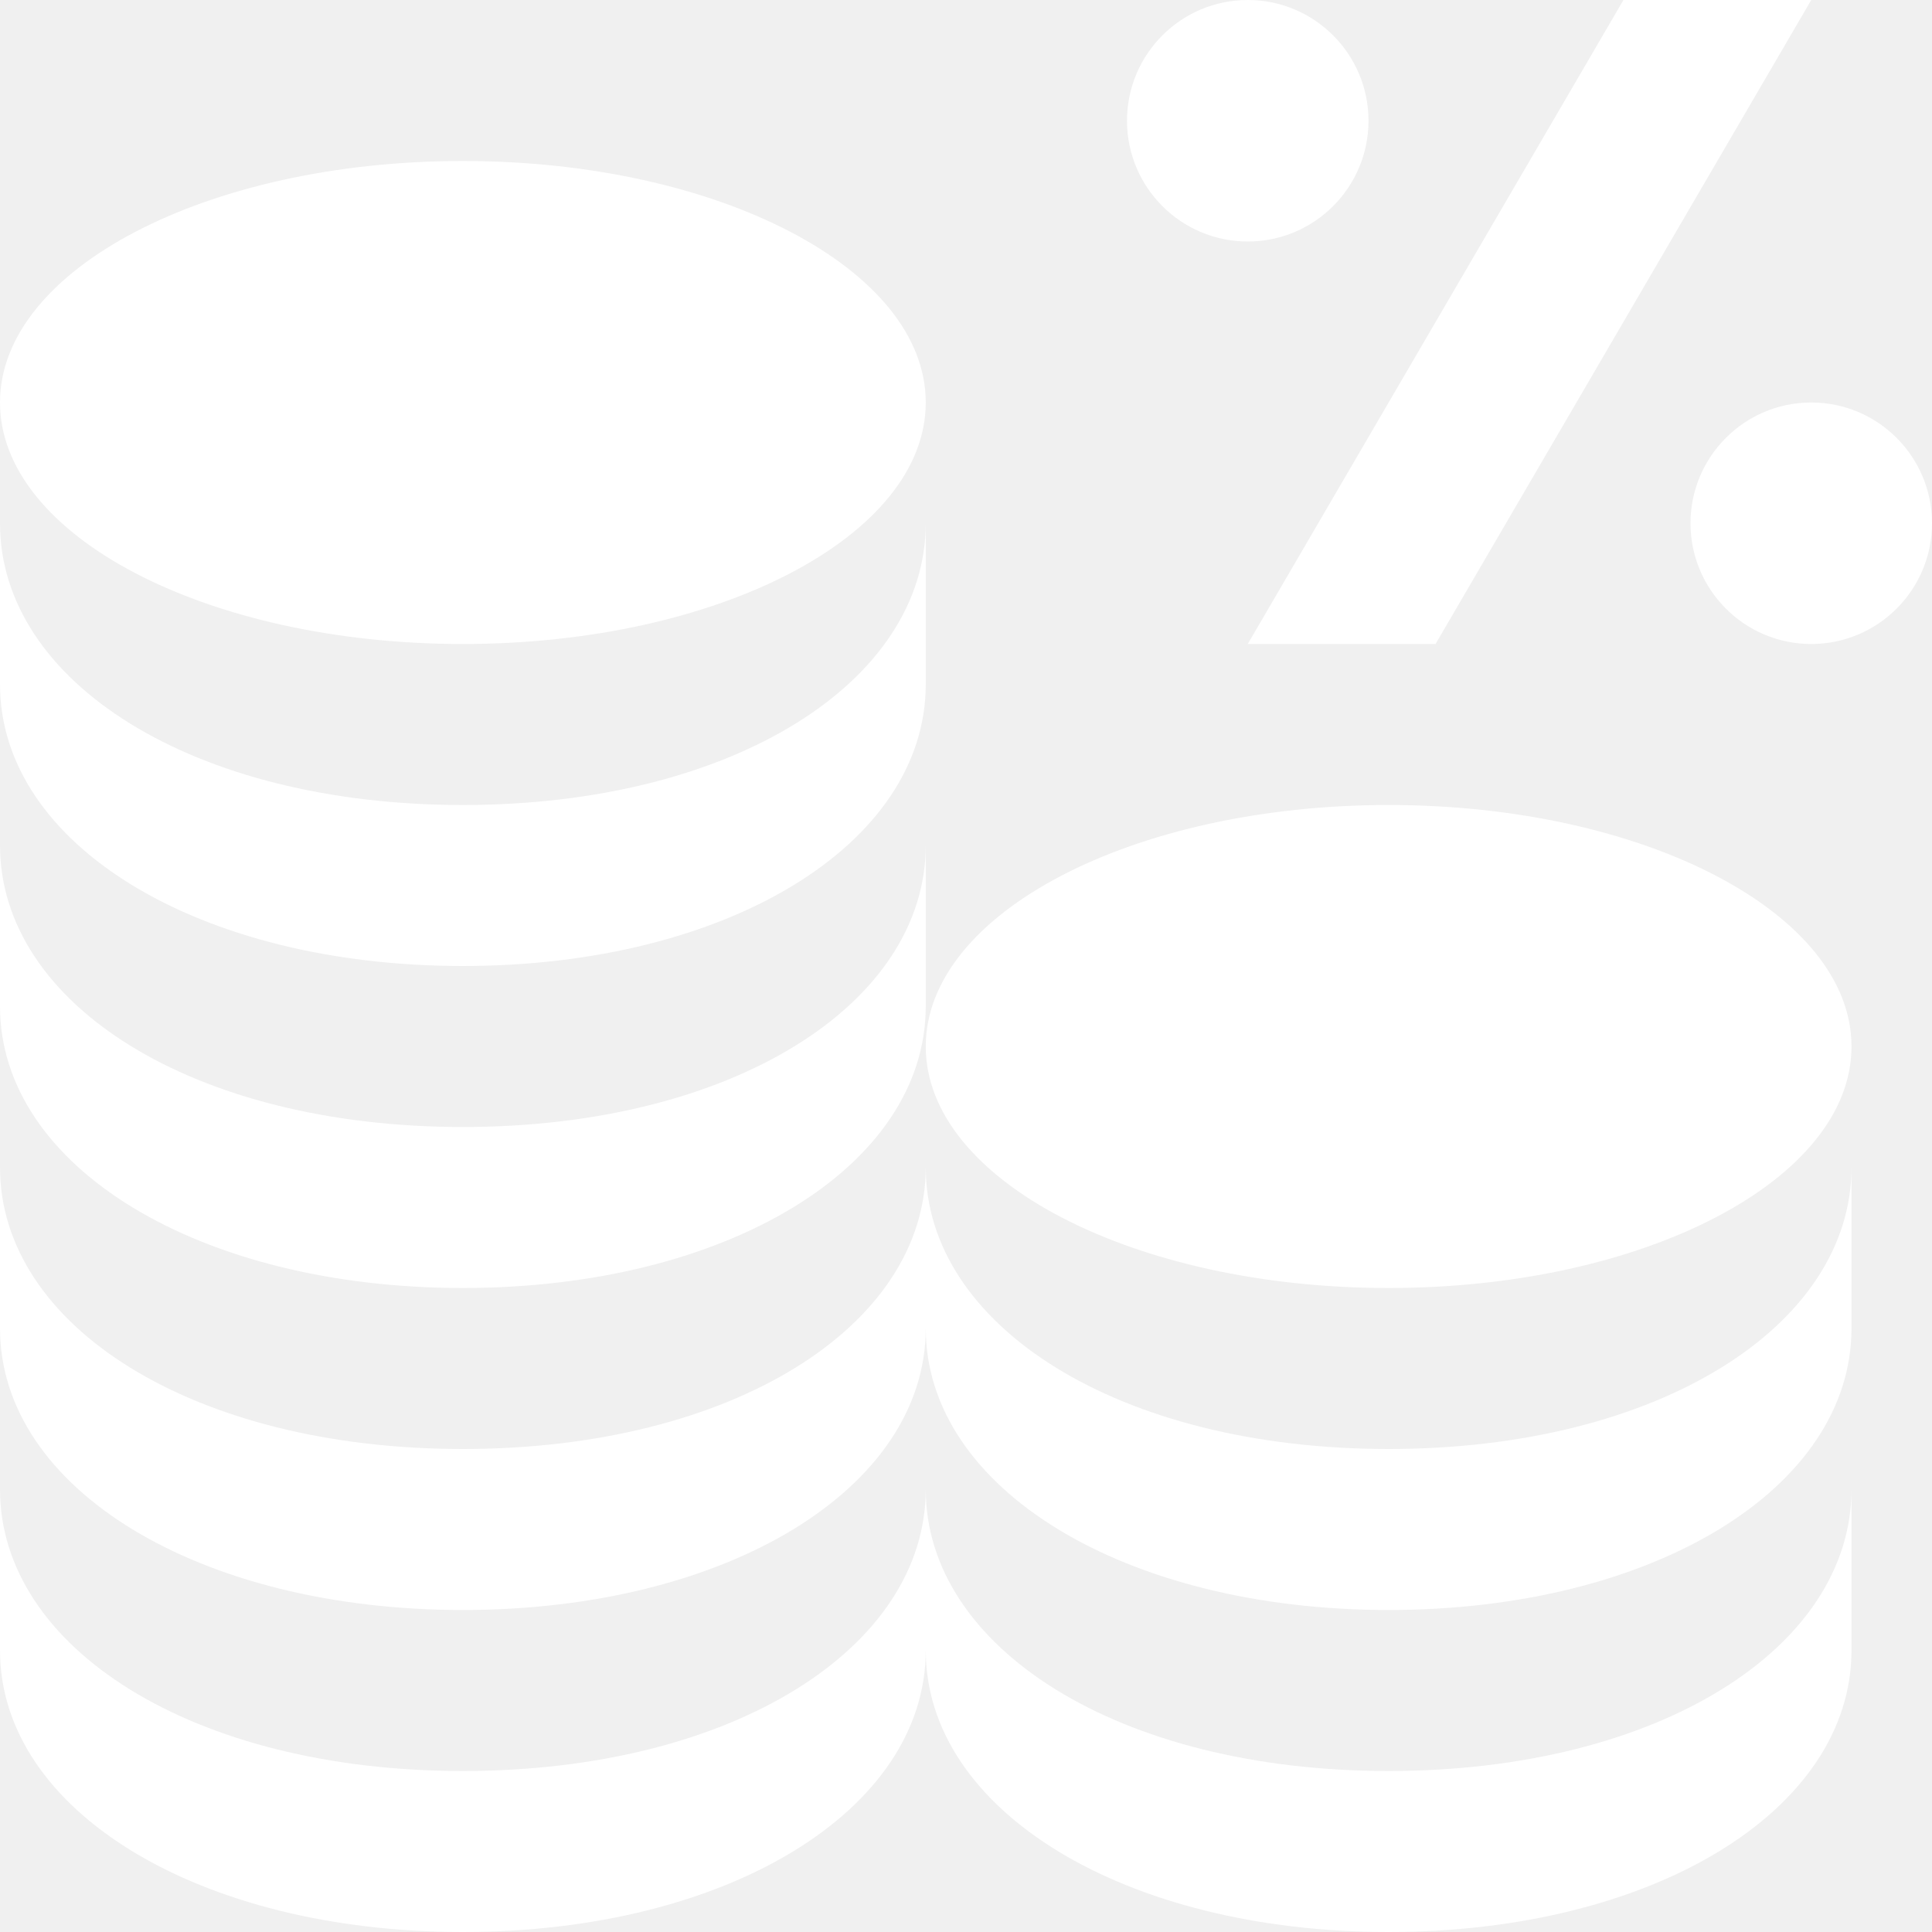
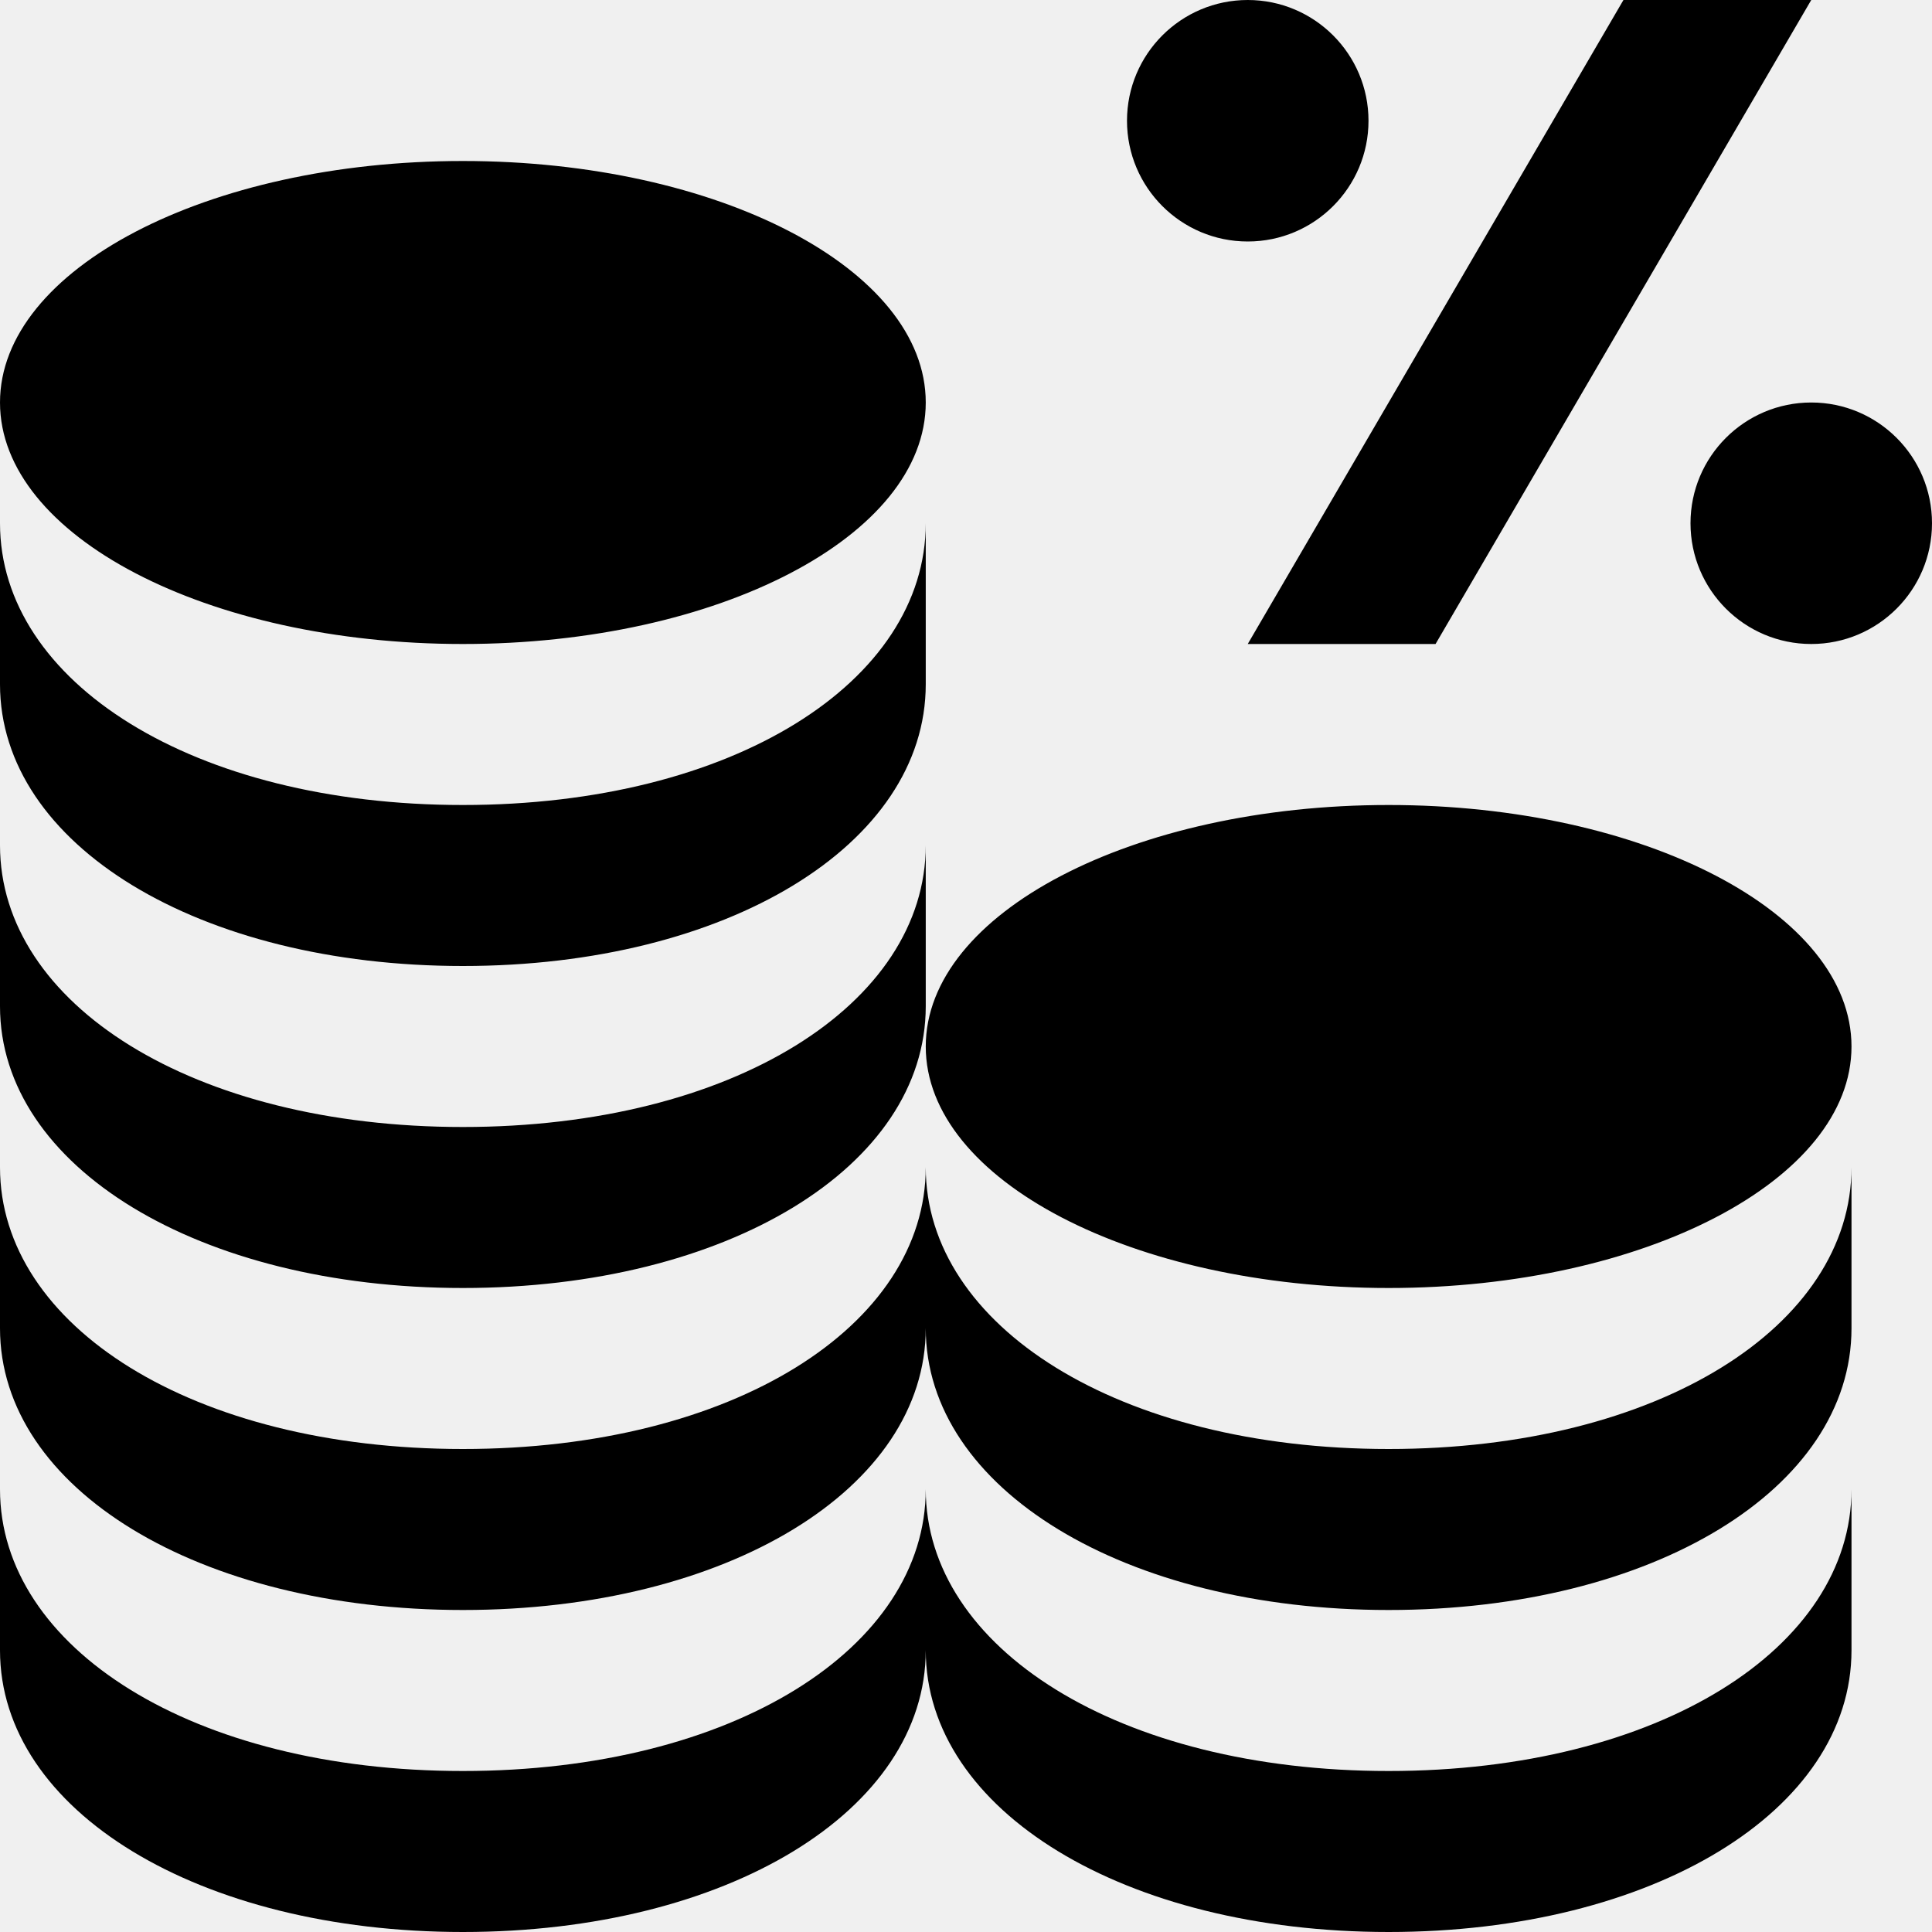
<svg xmlns="http://www.w3.org/2000/svg" width="24" height="24" viewBox="0 0 24 24" fill="none">
  <g clip-path="url(#clip0_214_5088)">
-     <path d="M15.5 0C14.672 0 14 0.672 14 1.5C14 2.328 14.672 3 15.5 3C16.328 3 17 2.328 17 1.5C17 0.672 16.328 0 15.5 0ZM22.5 5C21.672 5 21 5.672 21 6.5C21 7.328 21.672 8 22.5 8C23.328 8 24 7.328 24 6.5C24 5.672 23.328 5 22.5 5ZM15.5 8H17.833L22.5 0H20.167L15.5 8ZM11.5 5C11.5 6.657 8.926 8 5.75 8C2.574 8 0 6.657 0 5C0 3.343 2.574 2 5.75 2C8.926 2 11.5 3.343 11.5 5ZM11.5 18.5V20.5C11.5 22.495 9.028 24 5.75 24C2.472 24 0 22.495 0 20.5V18.5C0 20.471 2.396 22 5.75 22C9.104 22 11.5 20.471 11.5 18.5ZM11.5 14.5V16.5C11.5 18.495 9.028 20 5.75 20C2.472 20 0 18.495 0 16.5V14.5C0 16.471 2.396 18 5.75 18C9.104 18 11.5 16.471 11.5 14.5ZM11.5 10.5V12.5C11.5 14.495 9.028 16 5.75 16C2.472 16 0 14.495 0 12.5V10.5C0 12.471 2.396 14 5.75 14C9.104 14 11.5 12.471 11.5 10.5ZM11.5 6.5V8.5C11.5 10.495 9.028 12 5.75 12C2.472 12 0 10.495 0 8.5V6.5C0 8.471 2.396 10 5.75 10C9.104 10 11.5 8.471 11.5 6.5ZM23 13C23 14.657 20.426 16 17.25 16C14.074 16 11.5 14.657 11.5 13C11.5 11.343 14.074 10 17.25 10C20.426 10 23 11.343 23 13ZM23 18.5V20.5C23 22.495 20.528 24 17.25 24C13.972 24 11.5 22.495 11.5 20.5V18.5C11.5 20.471 13.896 22 17.25 22C20.604 22 23 20.471 23 18.5ZM23 14.5V16.5C23 18.495 20.528 20 17.25 20C13.972 20 11.5 18.495 11.5 16.5V14.5C11.5 16.471 13.896 18 17.25 18C20.604 18 23 16.471 23 14.5Z" fill="white" />
+     <path d="M15.5 0C14.672 0 14 0.672 14 1.5C14 2.328 14.672 3 15.5 3C16.328 3 17 2.328 17 1.5C17 0.672 16.328 0 15.5 0ZM22.5 5C21.672 5 21 5.672 21 6.5C21 7.328 21.672 8 22.5 8C23.328 8 24 7.328 24 6.5C24 5.672 23.328 5 22.5 5ZM15.5 8H17.833L22.5 0H20.167L15.5 8ZM11.5 5C11.5 6.657 8.926 8 5.75 8C2.574 8 0 6.657 0 5C0 3.343 2.574 2 5.75 2C8.926 2 11.5 3.343 11.5 5ZM11.5 18.5V20.5C11.5 22.495 9.028 24 5.75 24C2.472 24 0 22.495 0 20.5V18.5C0 20.471 2.396 22 5.75 22C9.104 22 11.5 20.471 11.5 18.5ZM11.5 14.5V16.5C11.5 18.495 9.028 20 5.75 20C2.472 20 0 18.495 0 16.5V14.5C0 16.471 2.396 18 5.75 18C9.104 18 11.5 16.471 11.5 14.5ZM11.5 10.5V12.5C11.5 14.495 9.028 16 5.75 16C2.472 16 0 14.495 0 12.5V10.5C0 12.471 2.396 14 5.75 14C9.104 14 11.5 12.471 11.5 10.5ZM11.5 6.5V8.5C11.5 10.495 9.028 12 5.75 12C2.472 12 0 10.495 0 8.5V6.5C0 8.471 2.396 10 5.75 10C9.104 10 11.5 8.471 11.5 6.5ZM23 13C23 14.657 20.426 16 17.25 16C14.074 16 11.5 14.657 11.5 13C11.5 11.343 14.074 10 17.25 10C20.426 10 23 11.343 23 13ZM23 18.5V20.5C23 22.495 20.528 24 17.25 24C13.972 24 11.5 22.495 11.5 20.5V18.5C11.5 20.471 13.896 22 17.25 22C20.604 22 23 20.471 23 18.5ZM23 14.5V16.5C23 18.495 20.528 20 17.25 20C13.972 20 11.5 18.495 11.5 16.5V14.5C11.5 16.471 13.896 18 17.25 18C20.604 18 23 16.471 23 14.5Z" fill="currentColor" />
  </g>
  <defs>
    <clipPath id="clip0_214_5088">
      <rect width="24" height="24" fill="white" />
    </clipPath>
  </defs>
</svg>
